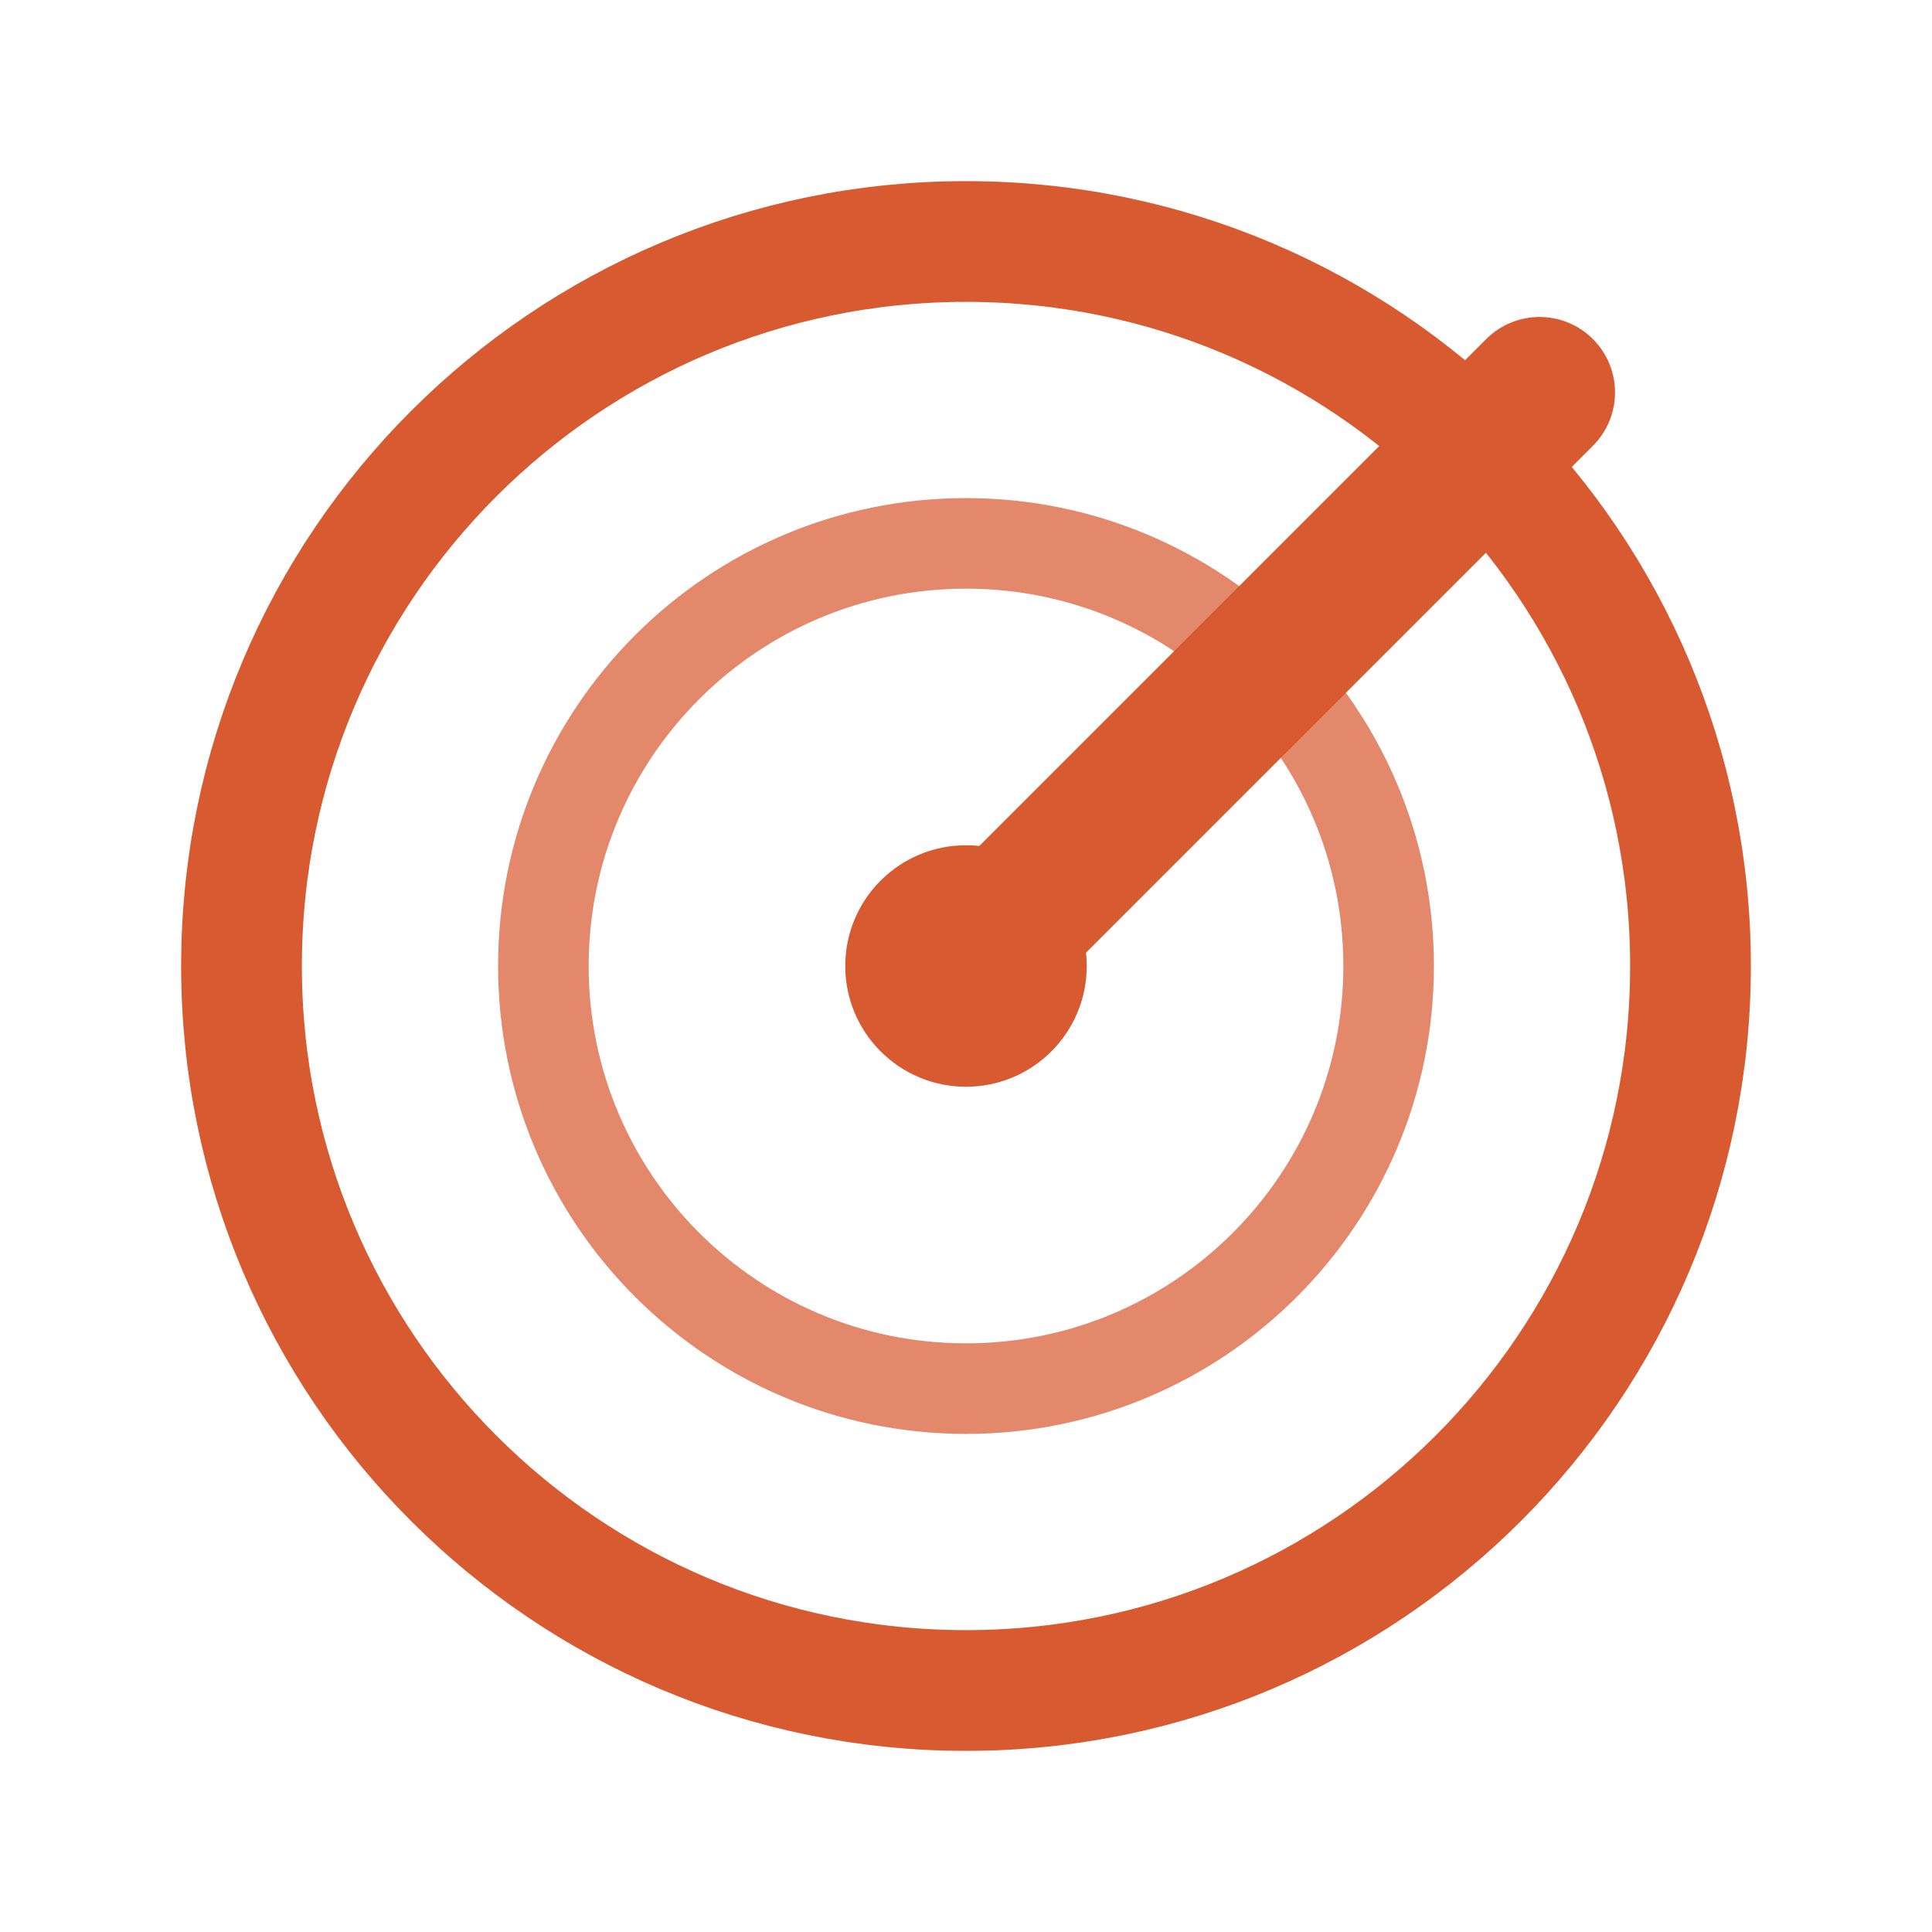
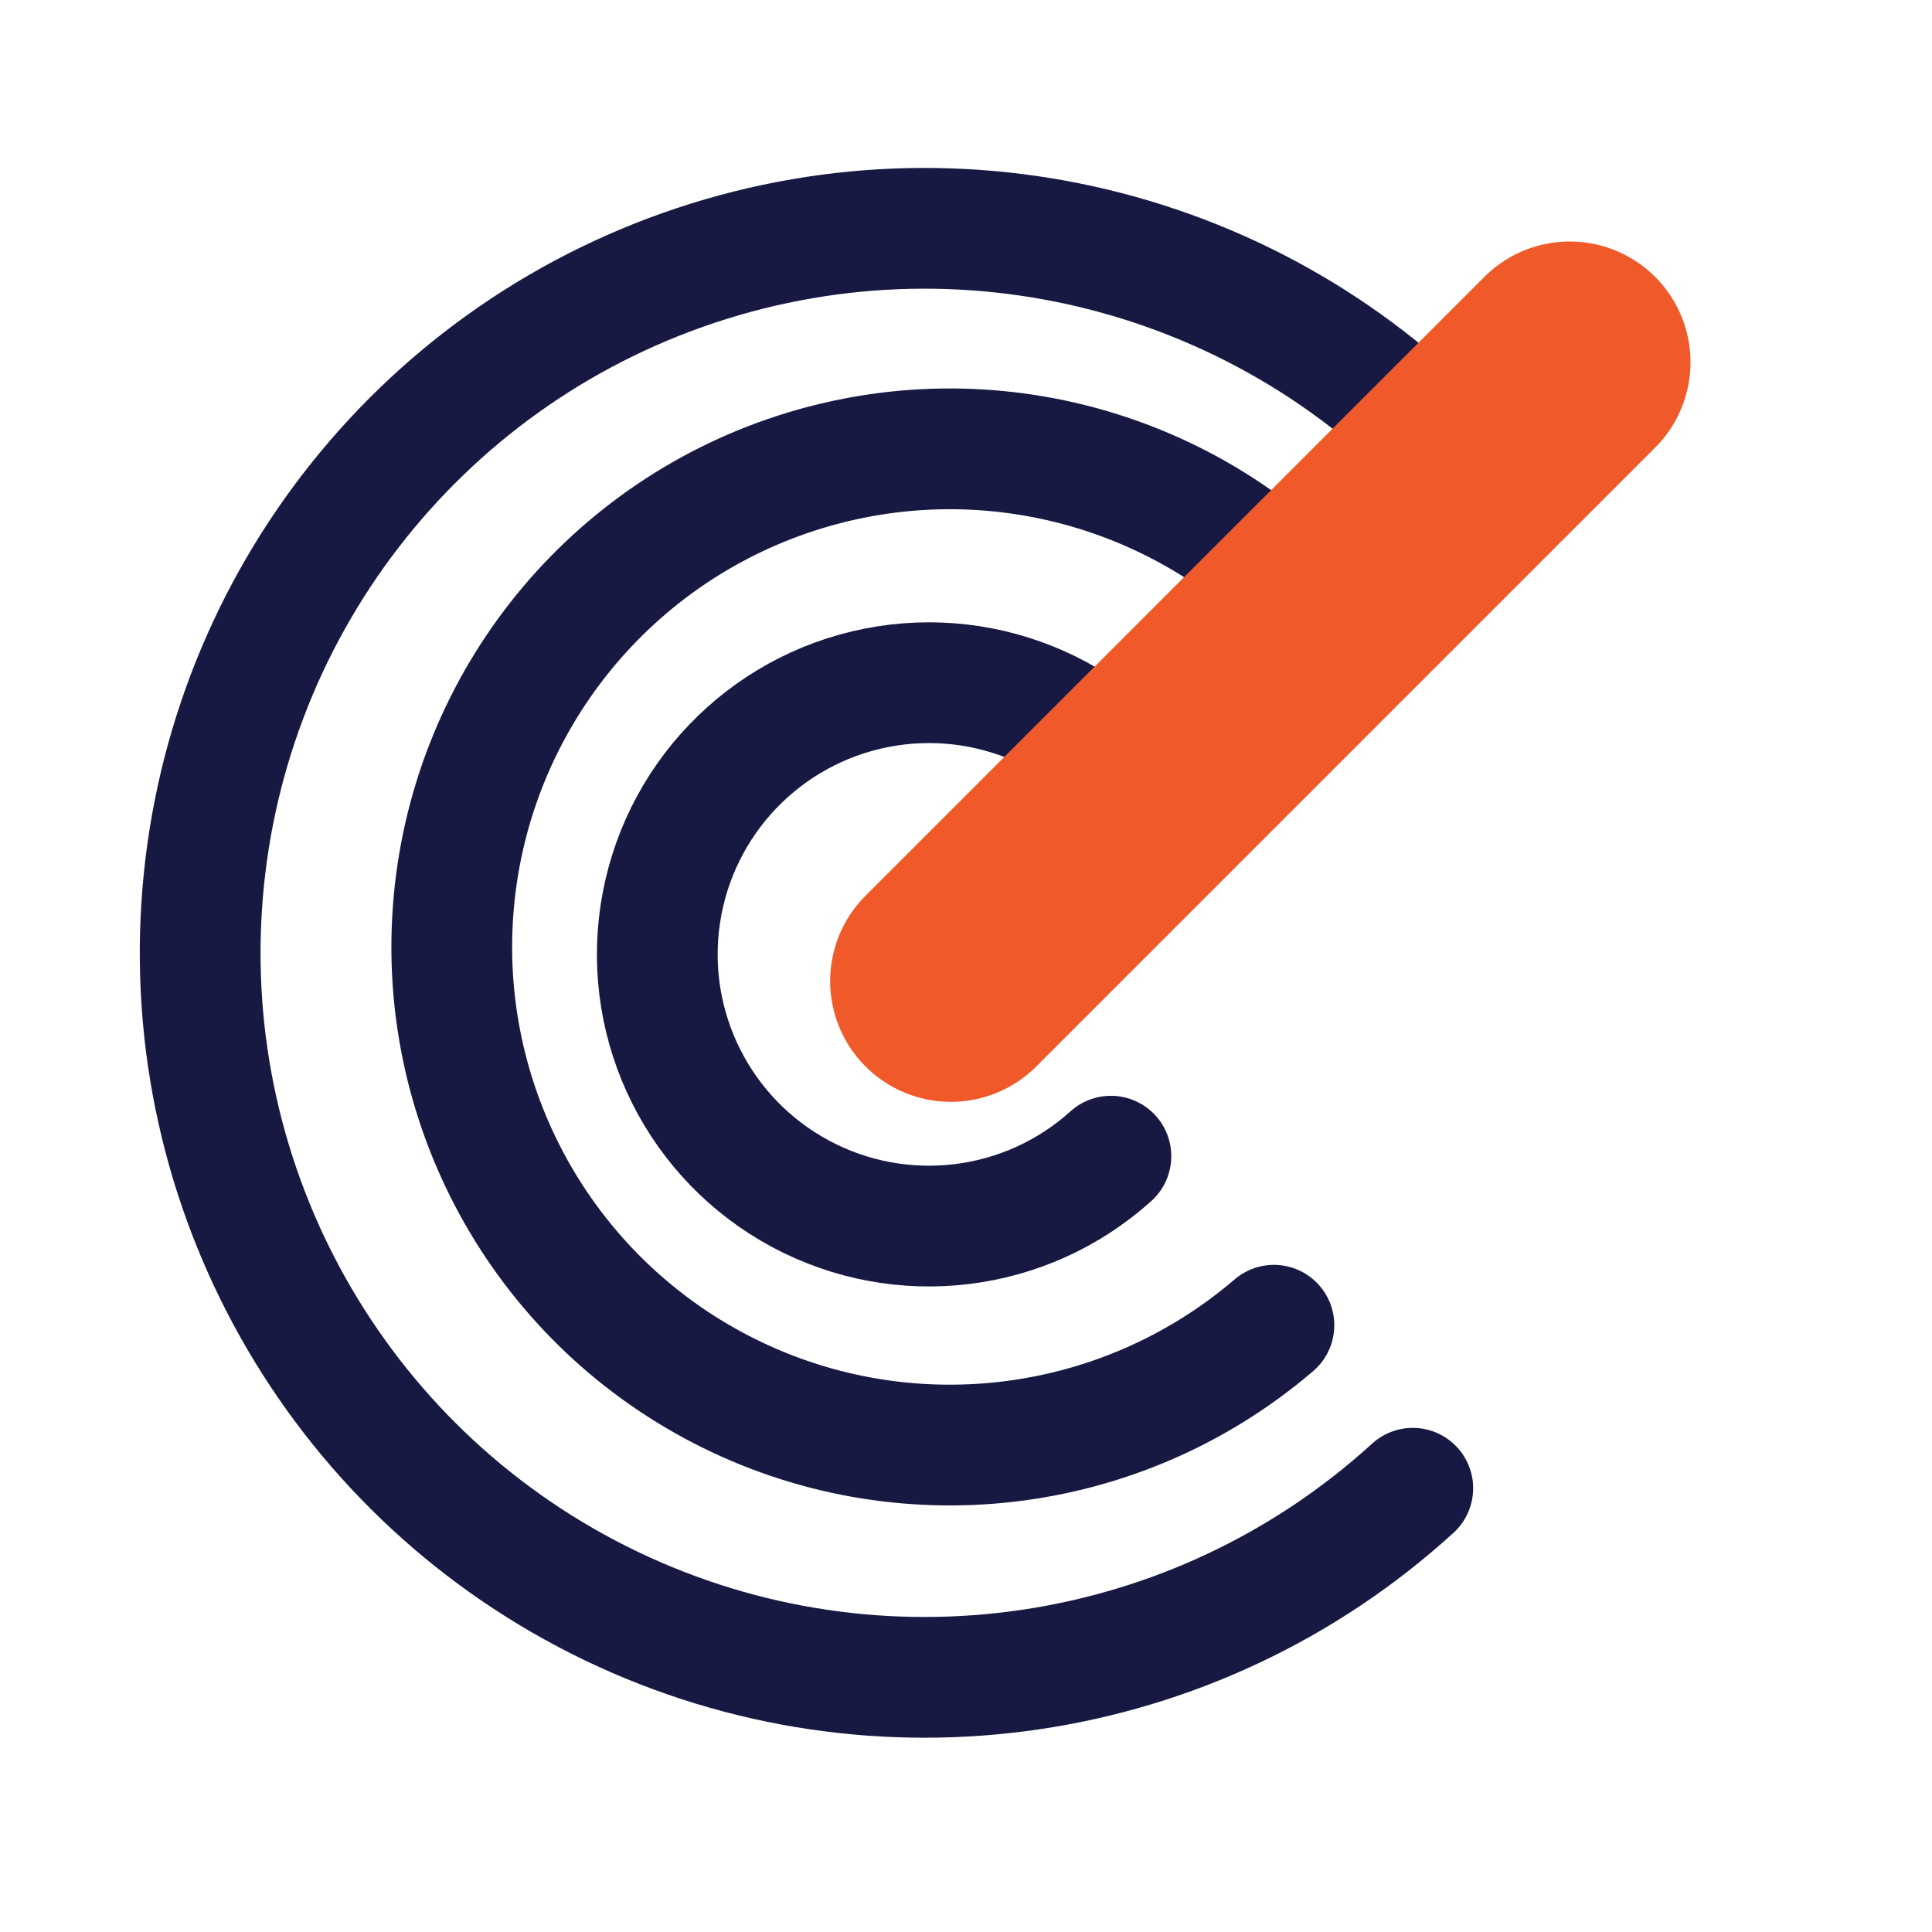
<svg xmlns="http://www.w3.org/2000/svg" viewBox="0 0 64 64" role="img" aria-label="Nebula">
-   <g fill="none" stroke="#D85A30">
-     <circle cx="32" cy="32" r="24" stroke-width="4" />
-     <circle cx="32" cy="32" r="14" stroke-width="3" opacity=".72" />
-     <path d="M32 32 51 13" stroke-linecap="round" stroke-width="5" />
+   <g fill="none" stroke="#171943" stroke-linecap="round">
+     <path d="M46.8 49.3A24 24 0 1 1 48.9 16" stroke-width="4" />
+     <path d="M42.2 43.9A16.5 16.5 0 1 1 44.3 21" stroke-width="4" />
+     <path d="M36.8 38.3A9 9 0 1 1 38.5 27" stroke-width="4" />
  </g>
-   <circle cx="32" cy="32" r="4" fill="#D85A30" />
+   <path d="M31.5 32.5 52 12" fill="none" stroke="#F05A2A" stroke-linecap="round" stroke-width="8" />
</svg>
